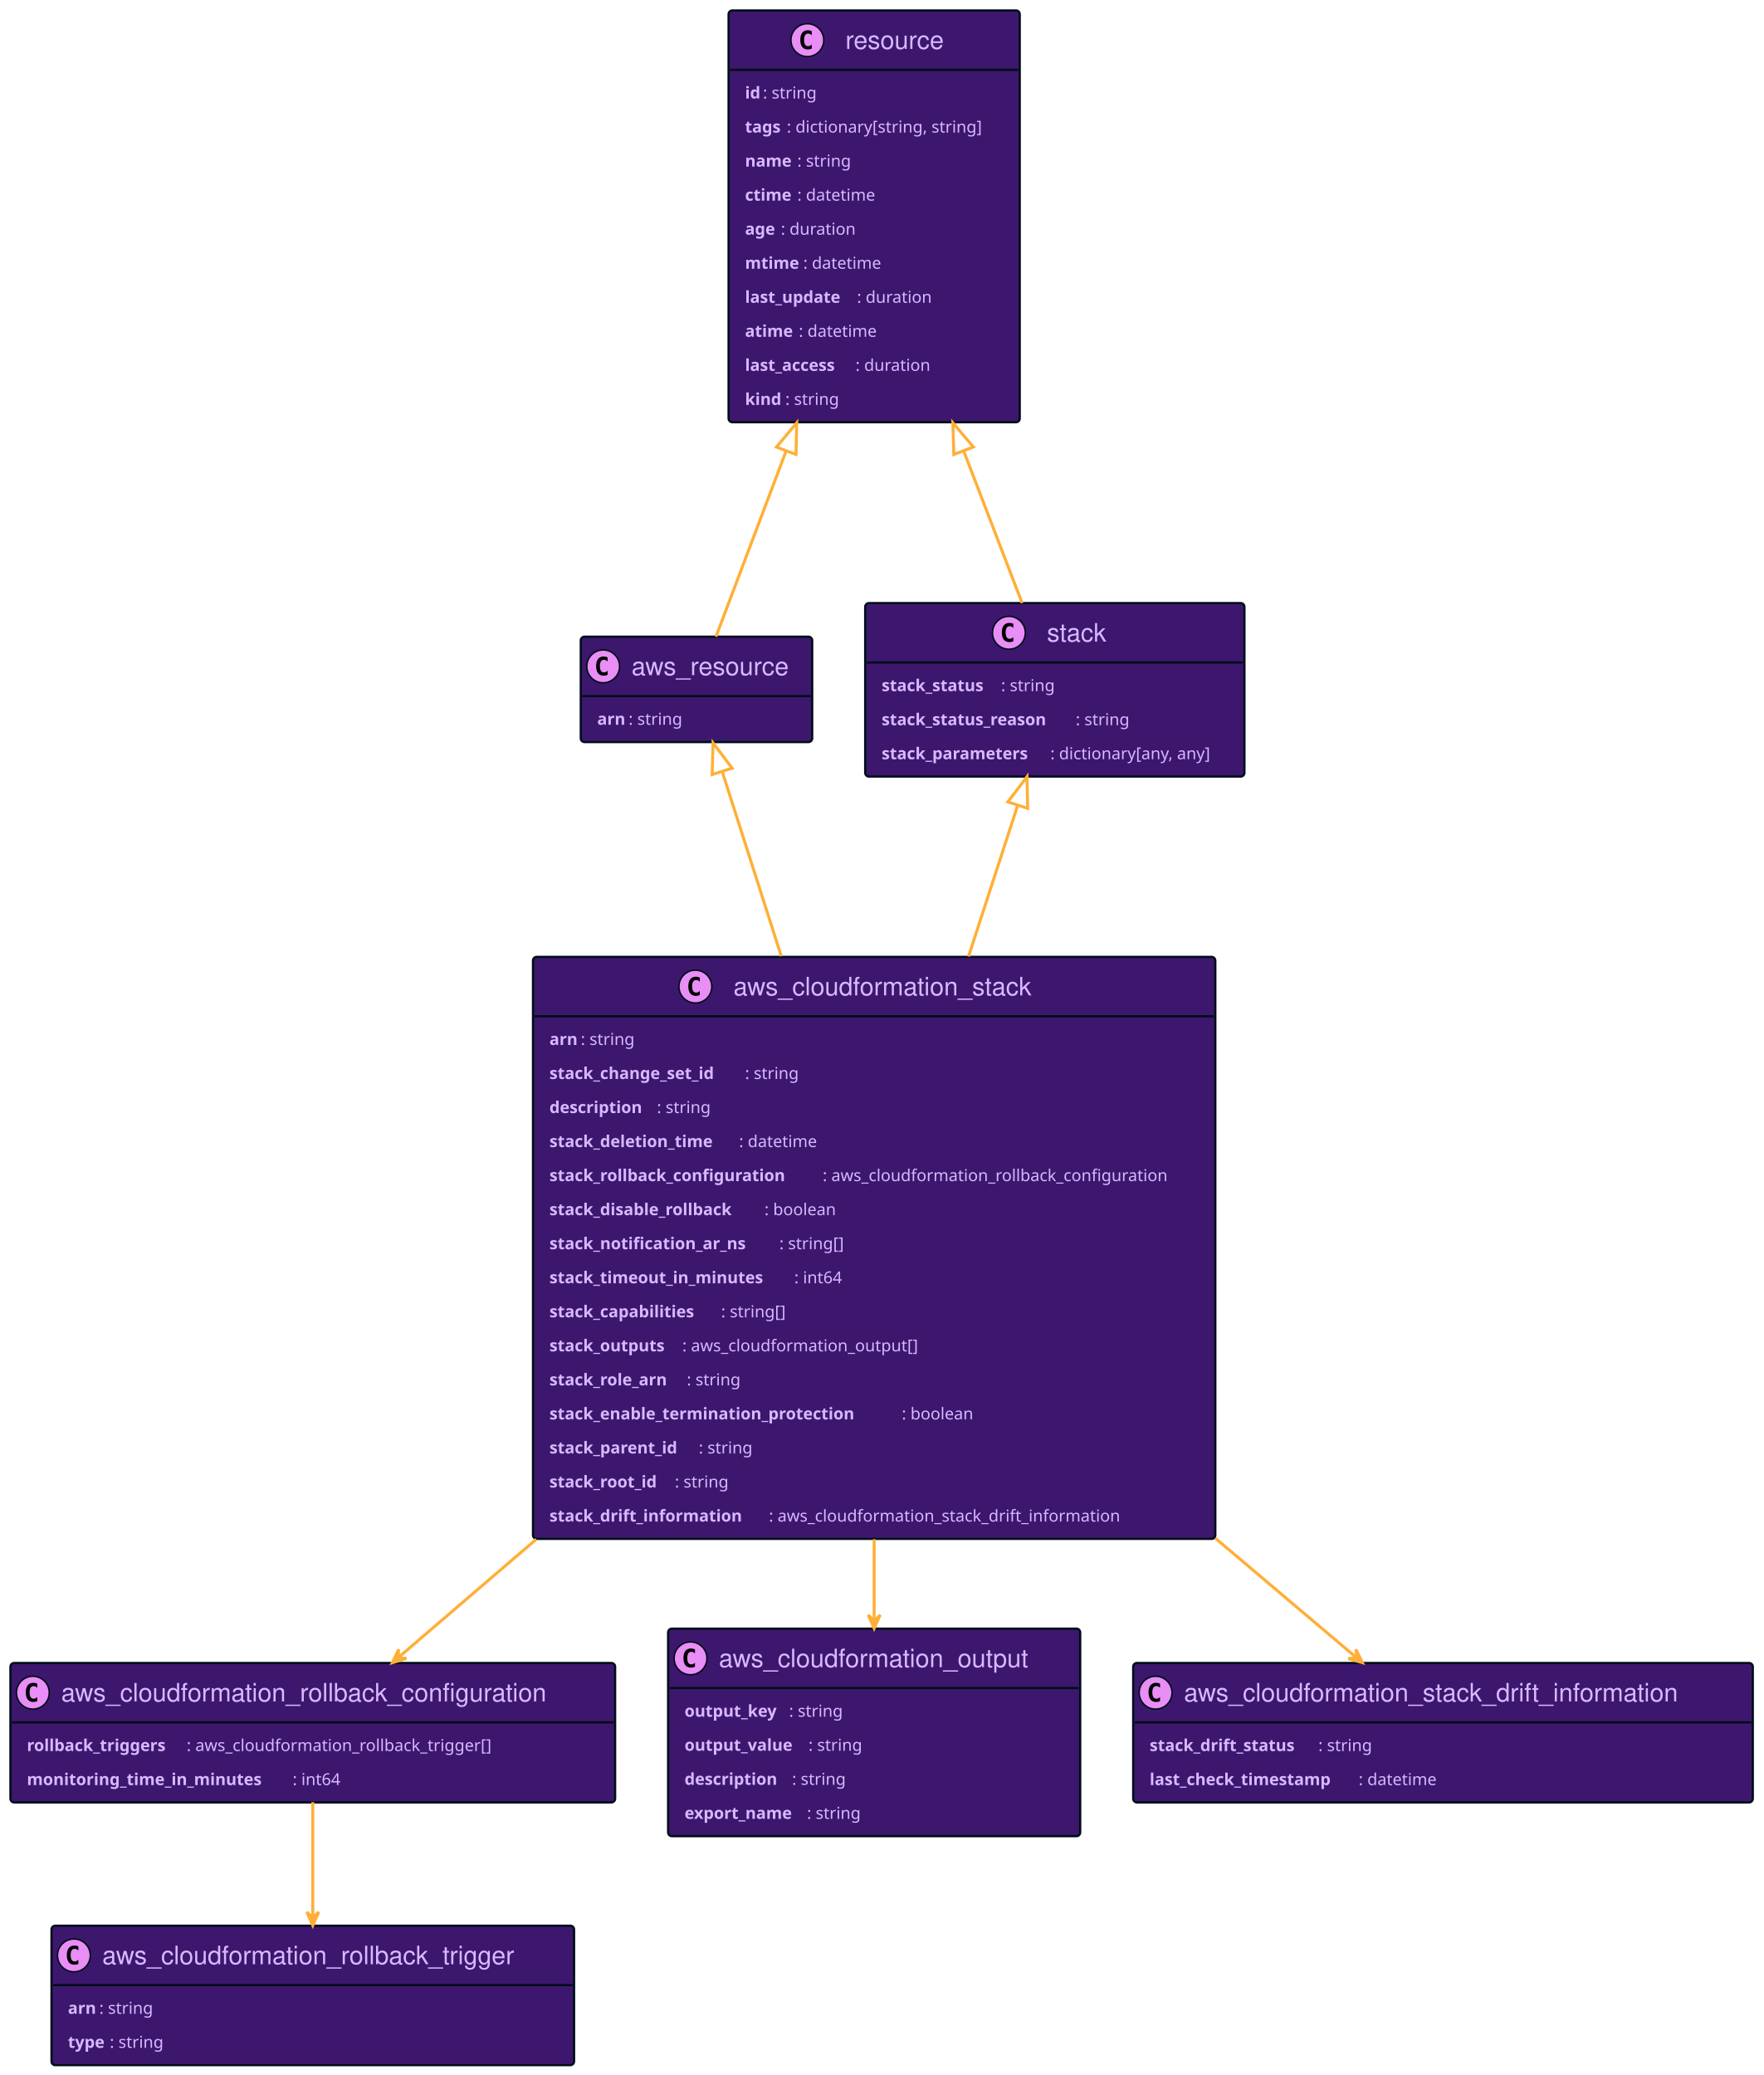
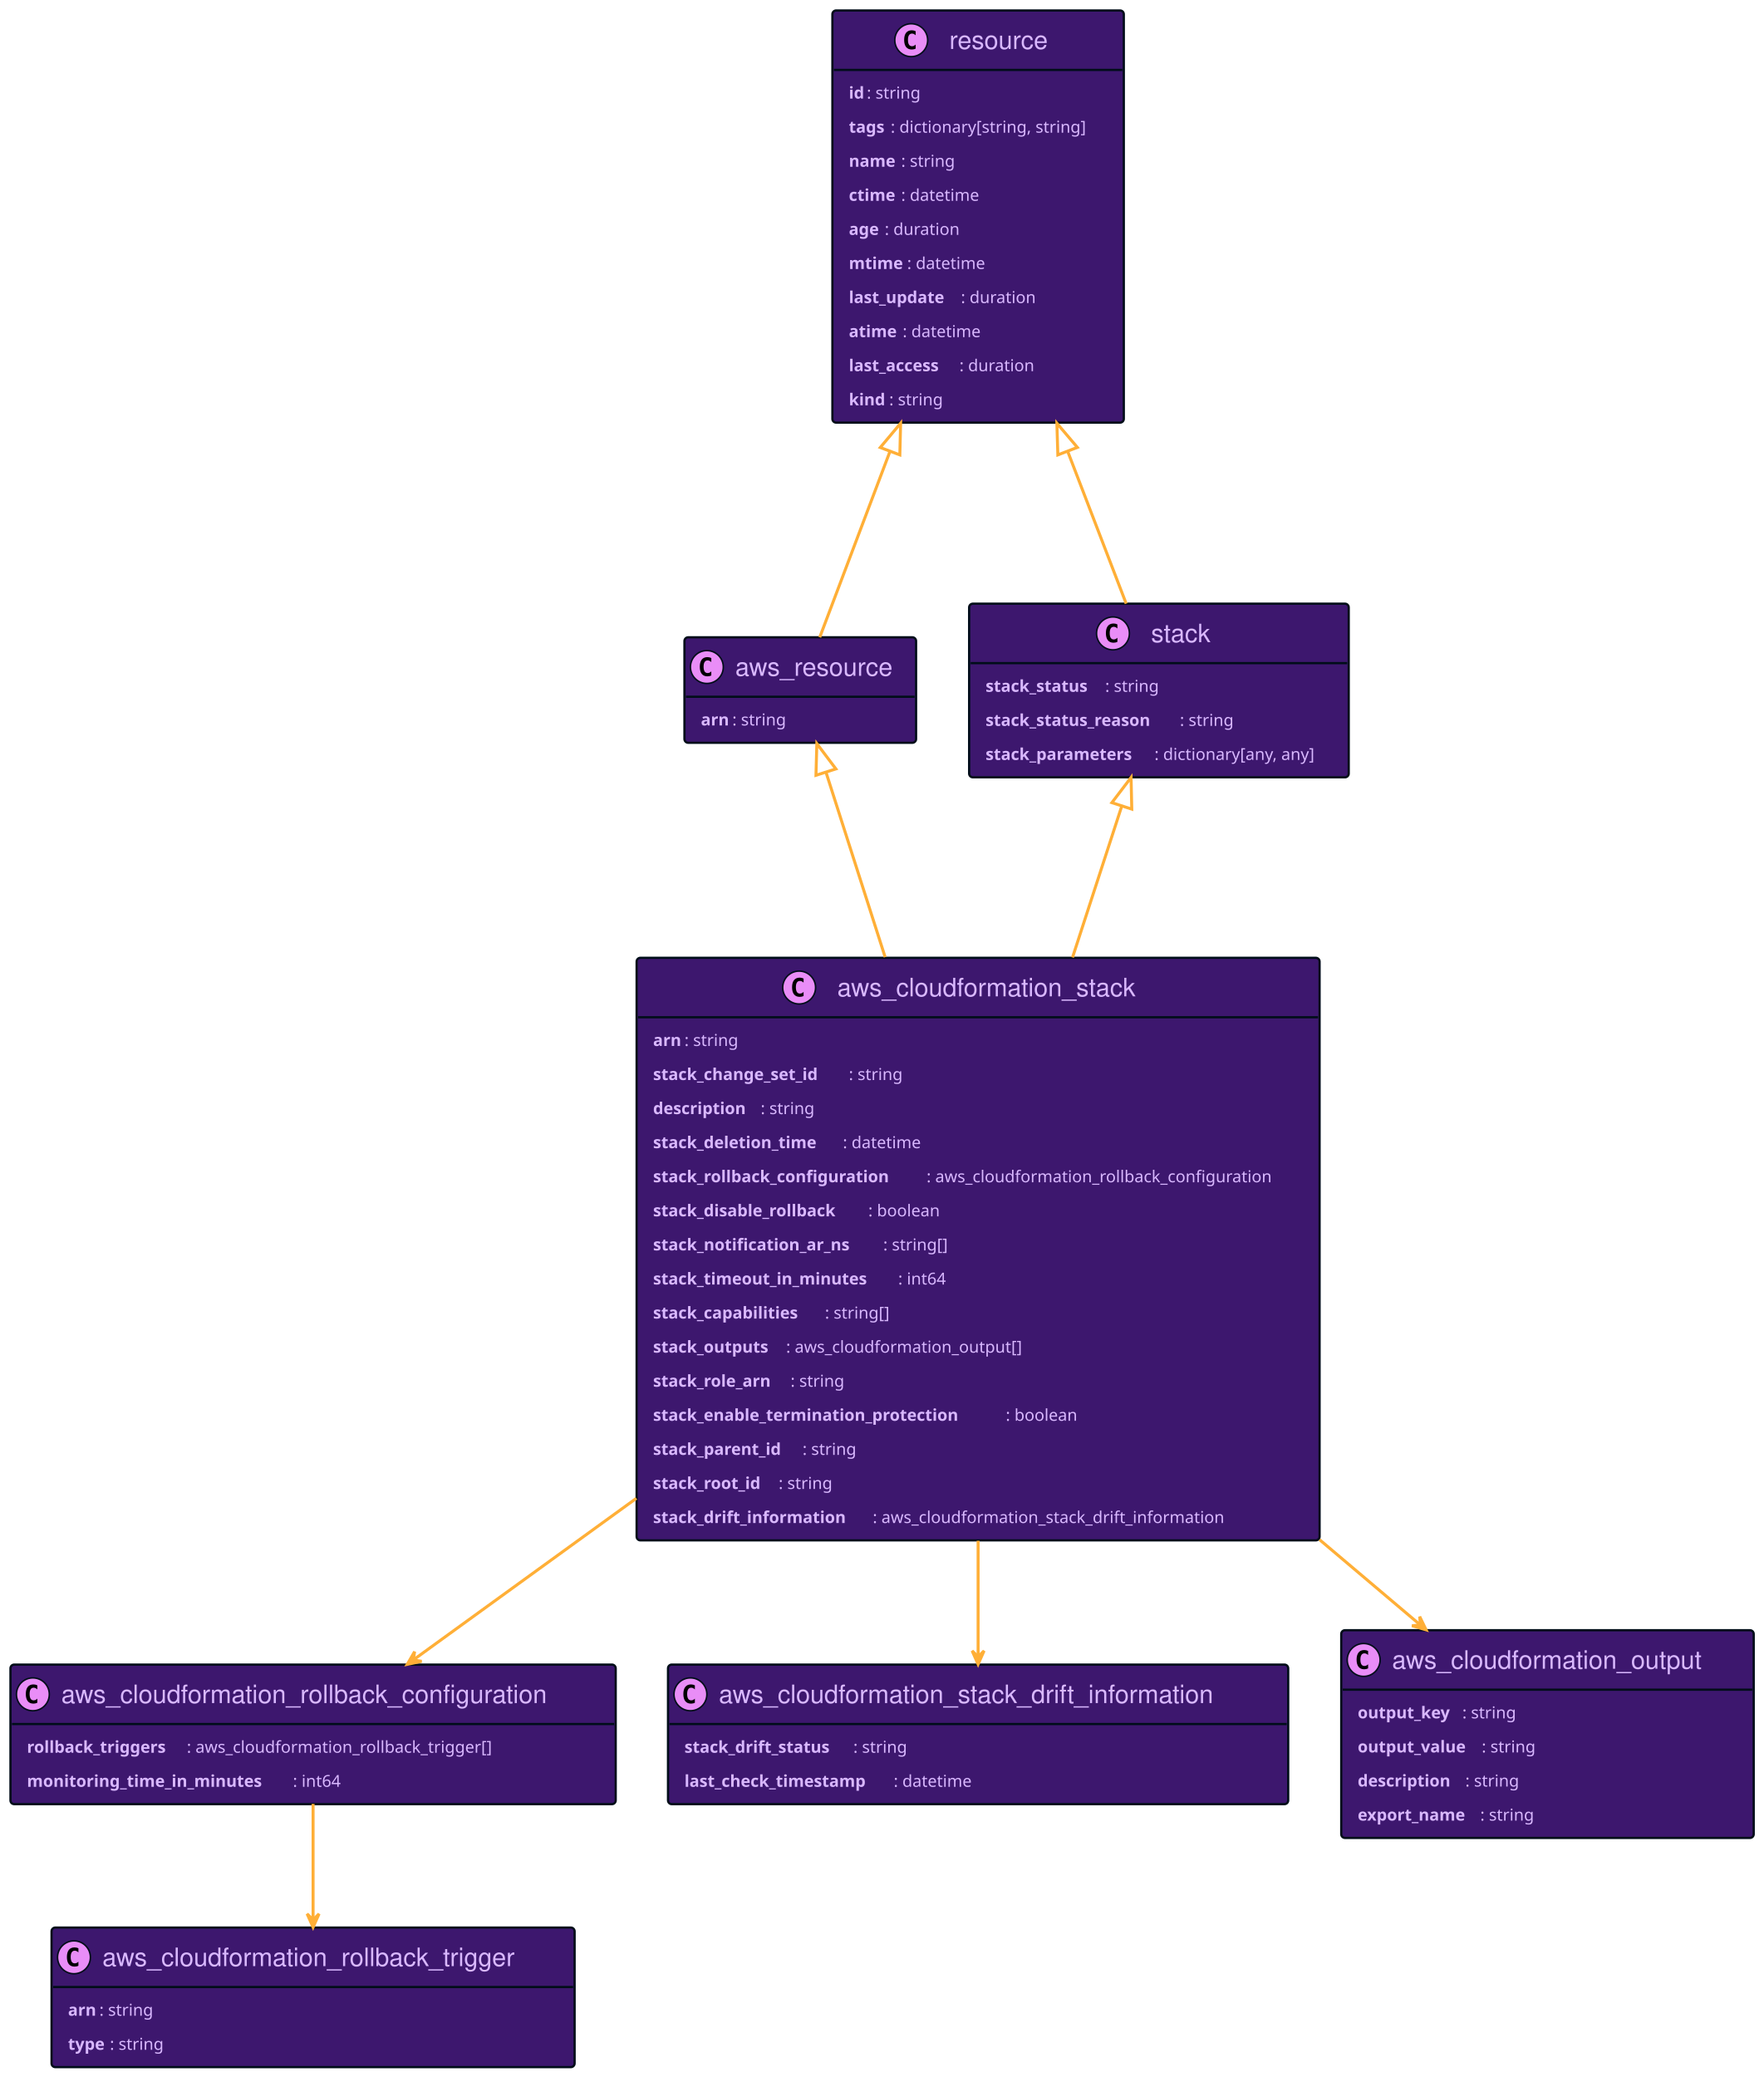
- <svg xmlns="http://www.w3.org/2000/svg" xmlns:xlink="http://www.w3.org/1999/xlink" width="1181" height="1390" preserveAspectRatio="none" style="width:1181px;height:1390px;background:#00000000">
-   <a xlink:actuate="onRequest" xlink:href="#a" xlink:show="new" xlink:title="#resource" xlink:type="simple" target="_top">
-     <rect id="a" width="195" height="275.836" x="488" y="7" fill="#3D176E" rx="2.5" ry="2.5" style="stroke:#000d19;stroke-width:1.5" />
-     <circle cx="540.75" cy="26.895" r="11" fill="#E98DF7" style="stroke:#000d19;stroke-width:1" />
-     <path d="M543.719 32.535q-.578.297-1.219.438-.64.156-1.344.156-2.5 0-3.828-1.64-1.312-1.657-1.312-4.782t1.312-4.781q1.328-1.656 3.828-1.656.703 0 1.344.156.656.156 1.219.453v2.719q-.625-.578-1.219-.844-.594-.281-1.219-.281-1.343 0-2.031 1.078-.688 1.062-.688 3.156 0 2.094.688 3.172.688 1.062 2.031 1.062.625 0 1.219-.265.594-.281 1.219-.86v2.72Z" />
-     <text x="566.25" y="32.78" fill="#D9B8FF" font-family="Helvetica" font-size="17" textLength="71">resource</text>
-     <path d="M489 46.789h193" style="stroke:#000d19;stroke-width:1.5" />
-     <text x="499" y="65.999" fill="#D9B8FF" font-family="sans-serif" font-size="11" font-weight="bold" textLength="12">id</text>
-     <text x="511" y="65.999" fill="#D9B8FF" font-family="sans-serif" font-size="11" textLength="41">: string</text>
-     <text x="499" y="88.804" fill="#D9B8FF" font-family="sans-serif" font-size="11" font-weight="bold" textLength="28">tags</text>
-     <text x="527" y="88.804" fill="#D9B8FF" font-family="sans-serif" font-size="11" textLength="145">: dictionary[string, string]</text>
-     <text x="499" y="111.609" fill="#D9B8FF" font-family="sans-serif" font-size="11" font-weight="bold" textLength="35">name</text>
-     <text x="534" y="111.609" fill="#D9B8FF" font-family="sans-serif" font-size="11" textLength="41">: string</text>
-     <text x="499" y="134.414" fill="#D9B8FF" font-family="sans-serif" font-size="11" font-weight="bold" textLength="35">ctime</text>
-     <text x="534" y="134.414" fill="#D9B8FF" font-family="sans-serif" font-size="11" textLength="58">: datetime</text>
-     <text x="499" y="157.218" fill="#D9B8FF" font-family="sans-serif" font-size="11" font-weight="bold" textLength="24">age</text>
-     <text x="523" y="157.218" fill="#D9B8FF" font-family="sans-serif" font-size="11" textLength="55">: duration</text>
-     <text x="499" y="180.023" fill="#D9B8FF" font-family="sans-serif" font-size="11" font-weight="bold" textLength="39">mtime</text>
-     <text x="538" y="180.023" fill="#D9B8FF" font-family="sans-serif" font-size="11" textLength="58">: datetime</text>
-     <text x="499" y="202.828" fill="#D9B8FF" font-family="sans-serif" font-size="11" font-weight="bold" textLength="75">last_update</text>
-     <text x="574" y="202.828" fill="#D9B8FF" font-family="sans-serif" font-size="11" textLength="55">: duration</text>
-     <text x="499" y="225.632" fill="#D9B8FF" font-family="sans-serif" font-size="11" font-weight="bold" textLength="36">atime</text>
-     <text x="535" y="225.632" fill="#D9B8FF" font-family="sans-serif" font-size="11" textLength="58">: datetime</text>
-     <text x="499" y="248.437" fill="#D9B8FF" font-family="sans-serif" font-size="11" font-weight="bold" textLength="74">last_access</text>
-     <text x="573" y="248.437" fill="#D9B8FF" font-family="sans-serif" font-size="11" textLength="55">: duration</text>
-     <text x="499" y="271.242" fill="#D9B8FF" font-family="sans-serif" font-size="11" font-weight="bold" textLength="27">kind</text>
-     <text x="526" y="271.242" fill="#D9B8FF" font-family="sans-serif" font-size="11" textLength="41">: string</text>
+ <svg xmlns="http://www.w3.org/2000/svg" xmlns:xlink="http://www.w3.org/1999/xlink" width="1180" height="1390" preserveAspectRatio="none" style="width:1180px;height:1390px;background:#00000000">
+   <a xlink:actuate="onRequest" xlink:href="#a" xlink:show="new" xlink:title="#aws_resource" xlink:type="simple" target="_top">
+     <rect id="a" width="155" height="70.594" x="458" y="426.5" fill="#3D176E" rx="2.5" ry="2.5" style="stroke:#000d19;stroke-width:1.5" />
+     <circle cx="473" cy="446.394" r="11" fill="#E98DF7" style="stroke:#000d19;stroke-width:1" />
+     <path d="M475.969 452.035q-.578.297-1.219.438-.64.156-1.344.156-2.5 0-3.828-1.64-1.312-1.657-1.312-4.782t1.312-4.781q1.328-1.656 3.828-1.656.703 0 1.344.156.656.156 1.219.453v2.719q-.625-.579-1.219-.844-.594-.281-1.219-.281-1.344 0-2.031 1.078-.688 1.062-.688 3.156 0 2.094.688 3.172.688 1.062 2.031 1.062.625 0 1.219-.265.594-.281 1.219-.86v2.72Z" />
+     <text x="492" y="452.28" fill="#D9B8FF" font-family="Helvetica" font-size="17" textLength="113">aws_resource</text>
+     <path d="M459 466.289h153" style="stroke:#000d19;stroke-width:1.5" />
+     <text x="469" y="485.5" fill="#D9B8FF" font-family="sans-serif" font-size="11" font-weight="bold" textLength="21">arn</text>
+     <text x="490" y="485.5" fill="#D9B8FF" font-family="sans-serif" font-size="11" textLength="41">: string</text>
  </a>
-   <a xlink:actuate="onRequest" xlink:href="#b" xlink:show="new" xlink:title="#aws_resource" xlink:type="simple" target="_top">
-     <rect id="b" width="155" height="70.594" x="389" y="426.5" fill="#3D176E" rx="2.5" ry="2.5" style="stroke:#000d19;stroke-width:1.5" />
-     <circle cx="404" cy="446.394" r="11" fill="#E98DF7" style="stroke:#000d19;stroke-width:1" />
-     <path d="M406.969 452.035q-.578.297-1.219.438-.64.156-1.344.156-2.5 0-3.828-1.64-1.312-1.657-1.312-4.782t1.312-4.781q1.328-1.656 3.828-1.656.703 0 1.344.156.656.156 1.219.453v2.719q-.625-.579-1.219-.844-.594-.281-1.219-.281-1.344 0-2.031 1.078-.688 1.062-.688 3.156 0 2.094.688 3.172.688 1.062 2.031 1.062.625 0 1.219-.265.594-.281 1.219-.86v2.72Z" />
-     <text x="423" y="452.28" fill="#D9B8FF" font-family="Helvetica" font-size="17" textLength="113">aws_resource</text>
-     <path d="M390 466.289h153" style="stroke:#000d19;stroke-width:1.5" />
-     <text x="400" y="485.5" fill="#D9B8FF" font-family="sans-serif" font-size="11" font-weight="bold" textLength="21">arn</text>
-     <text x="421" y="485.5" fill="#D9B8FF" font-family="sans-serif" font-size="11" textLength="41">: string</text>
+   <a xlink:actuate="onRequest" xlink:href="#b" xlink:show="new" xlink:title="#resource" xlink:type="simple" target="_top">
+     <rect id="b" width="195" height="275.836" x="557" y="7" fill="#3D176E" rx="2.5" ry="2.5" style="stroke:#000d19;stroke-width:1.5" />
+     <circle cx="609.75" cy="26.895" r="11" fill="#E98DF7" style="stroke:#000d19;stroke-width:1" />
+     <path d="M612.719 32.535q-.578.297-1.219.438-.64.156-1.344.156-2.5 0-3.828-1.64-1.312-1.657-1.312-4.782t1.312-4.781q1.328-1.656 3.828-1.656.703 0 1.344.156.656.156 1.219.453v2.719q-.625-.578-1.219-.844-.594-.281-1.219-.281-1.343 0-2.031 1.078-.688 1.062-.688 3.156 0 2.094.688 3.172.688 1.062 2.031 1.062.625 0 1.219-.265.594-.281 1.219-.86v2.72Z" />
+     <text x="635.25" y="32.78" fill="#D9B8FF" font-family="Helvetica" font-size="17" textLength="71">resource</text>
+     <path d="M558 46.789h193" style="stroke:#000d19;stroke-width:1.5" />
+     <text x="568" y="65.999" fill="#D9B8FF" font-family="sans-serif" font-size="11" font-weight="bold" textLength="12">id</text>
+     <text x="580" y="65.999" fill="#D9B8FF" font-family="sans-serif" font-size="11" textLength="41">: string</text>
+     <text x="568" y="88.804" fill="#D9B8FF" font-family="sans-serif" font-size="11" font-weight="bold" textLength="28">tags</text>
+     <text x="596" y="88.804" fill="#D9B8FF" font-family="sans-serif" font-size="11" textLength="145">: dictionary[string, string]</text>
+     <text x="568" y="111.609" fill="#D9B8FF" font-family="sans-serif" font-size="11" font-weight="bold" textLength="35">name</text>
+     <text x="603" y="111.609" fill="#D9B8FF" font-family="sans-serif" font-size="11" textLength="41">: string</text>
+     <text x="568" y="134.414" fill="#D9B8FF" font-family="sans-serif" font-size="11" font-weight="bold" textLength="35">ctime</text>
+     <text x="603" y="134.414" fill="#D9B8FF" font-family="sans-serif" font-size="11" textLength="58">: datetime</text>
+     <text x="568" y="157.218" fill="#D9B8FF" font-family="sans-serif" font-size="11" font-weight="bold" textLength="24">age</text>
+     <text x="592" y="157.218" fill="#D9B8FF" font-family="sans-serif" font-size="11" textLength="55">: duration</text>
+     <text x="568" y="180.023" fill="#D9B8FF" font-family="sans-serif" font-size="11" font-weight="bold" textLength="39">mtime</text>
+     <text x="607" y="180.023" fill="#D9B8FF" font-family="sans-serif" font-size="11" textLength="58">: datetime</text>
+     <text x="568" y="202.828" fill="#D9B8FF" font-family="sans-serif" font-size="11" font-weight="bold" textLength="75">last_update</text>
+     <text x="643" y="202.828" fill="#D9B8FF" font-family="sans-serif" font-size="11" textLength="55">: duration</text>
+     <text x="568" y="225.632" fill="#D9B8FF" font-family="sans-serif" font-size="11" font-weight="bold" textLength="36">atime</text>
+     <text x="604" y="225.632" fill="#D9B8FF" font-family="sans-serif" font-size="11" textLength="58">: datetime</text>
+     <text x="568" y="248.437" fill="#D9B8FF" font-family="sans-serif" font-size="11" font-weight="bold" textLength="74">last_access</text>
+     <text x="642" y="248.437" fill="#D9B8FF" font-family="sans-serif" font-size="11" textLength="55">: duration</text>
+     <text x="568" y="271.242" fill="#D9B8FF" font-family="sans-serif" font-size="11" font-weight="bold" textLength="27">kind</text>
+     <text x="595" y="271.242" fill="#D9B8FF" font-family="sans-serif" font-size="11" textLength="41">: string</text>
  </a>
-   <a xlink:actuate="onRequest" xlink:href="#c" xlink:show="new" xlink:title="#aws_cloudformation_rollback_configuration" xlink:type="simple" target="_top">
-     <rect id="c" width="405" height="93.398" x="7" y="1114" fill="#3D176E" rx="2.5" ry="2.5" style="stroke:#000d19;stroke-width:1.5" />
+   <a xlink:actuate="onRequest" xlink:href="#c" xlink:show="new" xlink:title="#aws_cloudformation_rollback_trigger" xlink:type="simple" target="_top">
+     <rect id="c" width="350" height="93.398" x="34.5" y="1290" fill="#3D176E" rx="2.5" ry="2.5" style="stroke:#000d19;stroke-width:1.5" />
+     <circle cx="49.5" cy="1309.895" r="11" fill="#E98DF7" style="stroke:#000d19;stroke-width:1" />
+     <path d="M52.469 1315.535q-.578.297-1.219.438-.64.156-1.344.156-2.5 0-3.828-1.64-1.312-1.657-1.312-4.782t1.312-4.781q1.328-1.656 3.828-1.656.703 0 1.344.156.656.156 1.219.453v2.719q-.625-.578-1.219-.844-.594-.281-1.219-.281-1.343 0-2.031 1.078-.688 1.062-.688 3.156 0 2.094.688 3.172.688 1.062 2.031 1.062.625 0 1.219-.265.594-.281 1.219-.86v2.72Z" />
+     <text x="68.5" y="1315.78" fill="#D9B8FF" font-family="Helvetica" font-size="17" textLength="308">aws_cloudformation_rollback_trigger</text>
+     <path d="M35.5 1329.789h348" style="stroke:#000d19;stroke-width:1.5" />
+     <text x="45.5" y="1348.999" fill="#D9B8FF" font-family="sans-serif" font-size="11" font-weight="bold" textLength="21">arn</text>
+     <text x="66.5" y="1348.999" fill="#D9B8FF" font-family="sans-serif" font-size="11" textLength="41">: string</text>
+     <text x="45.5" y="1371.804" fill="#D9B8FF" font-family="sans-serif" font-size="11" font-weight="bold" textLength="28">type</text>
+     <text x="73.5" y="1371.804" fill="#D9B8FF" font-family="sans-serif" font-size="11" textLength="41">: string</text>
+   </a>
+   <a xlink:actuate="onRequest" xlink:href="#d" xlink:show="new" xlink:title="#aws_cloudformation_stack" xlink:type="simple" target="_top">
+     <rect id="d" width="457" height="389.859" x="426" y="641" fill="#3D176E" rx="2.5" ry="2.5" style="stroke:#000d19;stroke-width:1.5" />
+     <circle cx="534.75" cy="660.894" r="11" fill="#E98DF7" style="stroke:#000d19;stroke-width:1" />
+     <path d="M537.719 666.535q-.578.297-1.219.438-.64.156-1.344.156-2.5 0-3.828-1.64-1.312-1.657-1.312-4.782t1.312-4.781q1.328-1.657 3.828-1.657.703 0 1.344.157.656.156 1.219.453v2.719q-.625-.578-1.219-.844-.594-.281-1.219-.281-1.343 0-2.031 1.078-.688 1.062-.688 3.156 0 2.094.688 3.172.688 1.062 2.031 1.062.625 0 1.219-.265.594-.282 1.219-.86v2.72Z" />
+     <text x="560.25" y="666.78" fill="#D9B8FF" font-family="Helvetica" font-size="17" textLength="221">aws_cloudformation_stack</text>
+     <path d="M427 680.789h455" style="stroke:#000d19;stroke-width:1.5" />
+     <text x="437" y="700" fill="#D9B8FF" font-family="sans-serif" font-size="11" font-weight="bold" textLength="21">arn</text>
+     <text x="458" y="700" fill="#D9B8FF" font-family="sans-serif" font-size="11" textLength="41">: string</text>
+     <text x="437" y="722.804" fill="#D9B8FF" font-family="sans-serif" font-size="11" font-weight="bold" textLength="131">stack_change_set_id</text>
+     <text x="568" y="722.804" fill="#D9B8FF" font-family="sans-serif" font-size="11" textLength="41">: string</text>
+     <text x="437" y="745.609" fill="#D9B8FF" font-family="sans-serif" font-size="11" font-weight="bold" textLength="72">description</text>
+     <text x="509" y="745.609" fill="#D9B8FF" font-family="sans-serif" font-size="11" textLength="41">: string</text>
+     <text x="437" y="768.414" fill="#D9B8FF" font-family="sans-serif" font-size="11" font-weight="bold" textLength="127">stack_deletion_time</text>
+     <text x="564" y="768.414" fill="#D9B8FF" font-family="sans-serif" font-size="11" textLength="58">: datetime</text>
+     <text x="437" y="791.218" fill="#D9B8FF" font-family="sans-serif" font-size="11" font-weight="bold" textLength="183">stack_rollback_configuration</text>
+     <text x="620" y="791.218" fill="#D9B8FF" font-family="sans-serif" font-size="11" textLength="252">: aws_cloudformation_rollback_configuration</text>
+     <text x="437" y="814.023" fill="#D9B8FF" font-family="sans-serif" font-size="11" font-weight="bold" textLength="144">stack_disable_rollback</text>
+     <text x="581" y="814.023" fill="#D9B8FF" font-family="sans-serif" font-size="11" textLength="53">: boolean</text>
+     <text x="437" y="836.828" fill="#D9B8FF" font-family="sans-serif" font-size="11" font-weight="bold" textLength="154">stack_notification_ar_ns</text>
+     <text x="591" y="836.828" fill="#D9B8FF" font-family="sans-serif" font-size="11" textLength="49">: string[]</text>
+     <text x="437" y="859.632" fill="#D9B8FF" font-family="sans-serif" font-size="11" font-weight="bold" textLength="164">stack_timeout_in_minutes</text>
+     <text x="601" y="859.632" fill="#D9B8FF" font-family="sans-serif" font-size="11" textLength="36">: int64</text>
+     <text x="437" y="882.437" fill="#D9B8FF" font-family="sans-serif" font-size="11" font-weight="bold" textLength="115">stack_capabilities</text>
+     <text x="552" y="882.437" fill="#D9B8FF" font-family="sans-serif" font-size="11" textLength="49">: string[]</text>
+     <text x="437" y="905.242" fill="#D9B8FF" font-family="sans-serif" font-size="11" font-weight="bold" textLength="89">stack_outputs</text>
+     <text x="526" y="905.242" fill="#D9B8FF" font-family="sans-serif" font-size="11" textLength="172">: aws_cloudformation_output[]</text>
+     <text x="437" y="928.046" fill="#D9B8FF" font-family="sans-serif" font-size="11" font-weight="bold" textLength="92">stack_role_arn</text>
+     <text x="529" y="928.046" fill="#D9B8FF" font-family="sans-serif" font-size="11" textLength="41">: string</text>
+     <text x="437" y="950.851" fill="#D9B8FF" font-family="sans-serif" font-size="11" font-weight="bold" textLength="236">stack_enable_termination_protection</text>
+     <text x="673" y="950.851" fill="#D9B8FF" font-family="sans-serif" font-size="11" textLength="53">: boolean</text>
+     <text x="437" y="973.656" fill="#D9B8FF" font-family="sans-serif" font-size="11" font-weight="bold" textLength="100">stack_parent_id</text>
+     <text x="537" y="973.656" fill="#D9B8FF" font-family="sans-serif" font-size="11" textLength="41">: string</text>
+     <text x="437" y="996.46" fill="#D9B8FF" font-family="sans-serif" font-size="11" font-weight="bold" textLength="84">stack_root_id</text>
+     <text x="521" y="996.46" fill="#D9B8FF" font-family="sans-serif" font-size="11" textLength="41">: string</text>
+     <text x="437" y="1019.265" fill="#D9B8FF" font-family="sans-serif" font-size="11" font-weight="bold" textLength="147">stack_drift_information</text>
+     <text x="584" y="1019.265" fill="#D9B8FF" font-family="sans-serif" font-size="11" textLength="258">: aws_cloudformation_stack_drift_information</text>
+   </a>
+   <a xlink:actuate="onRequest" xlink:href="#e" xlink:show="new" xlink:title="#stack" xlink:type="simple" target="_top">
+     <rect id="e" width="254" height="116.203" x="648.5" y="404" fill="#3D176E" rx="2.5" ry="2.5" style="stroke:#000d19;stroke-width:1.5" />
+     <circle cx="744.75" cy="423.894" r="11" fill="#E98DF7" style="stroke:#000d19;stroke-width:1" />
+     <path d="M747.719 429.535q-.578.297-1.219.438-.64.156-1.344.156-2.5 0-3.828-1.64-1.312-1.657-1.312-4.782t1.312-4.781q1.328-1.656 3.828-1.656.703 0 1.344.156.656.156 1.219.453v2.719q-.625-.579-1.219-.844-.594-.281-1.219-.281-1.343 0-2.031 1.078-.688 1.062-.688 3.156 0 2.094.688 3.172.688 1.062 2.031 1.062.625 0 1.219-.265.594-.281 1.219-.86v2.72Z" />
+     <text x="770.25" y="429.78" fill="#D9B8FF" font-family="Helvetica" font-size="17" textLength="43">stack</text>
+     <path d="M649.5 443.789h252" style="stroke:#000d19;stroke-width:1.5" />
+     <text x="659.5" y="463" fill="#D9B8FF" font-family="sans-serif" font-size="11" font-weight="bold" textLength="80">stack_status</text>
+     <text x="739.5" y="463" fill="#D9B8FF" font-family="sans-serif" font-size="11" textLength="41">: string</text>
+     <text x="659.5" y="485.804" fill="#D9B8FF" font-family="sans-serif" font-size="11" font-weight="bold" textLength="130">stack_status_reason</text>
+     <text x="789.5" y="485.804" fill="#D9B8FF" font-family="sans-serif" font-size="11" textLength="41">: string</text>
+     <text x="659.5" y="508.609" fill="#D9B8FF" font-family="sans-serif" font-size="11" font-weight="bold" textLength="113">stack_parameters</text>
+     <text x="772.5" y="508.609" fill="#D9B8FF" font-family="sans-serif" font-size="11" textLength="119">: dictionary[any, any]</text>
+   </a>
+   <a xlink:actuate="onRequest" xlink:href="#f" xlink:show="new" xlink:title="#aws_cloudformation_rollback_configuration" xlink:type="simple" target="_top">
+     <rect id="f" width="405" height="93.398" x="7" y="1114" fill="#3D176E" rx="2.5" ry="2.5" style="stroke:#000d19;stroke-width:1.5" />
    <circle cx="22" cy="1133.895" r="11" fill="#E98DF7" style="stroke:#000d19;stroke-width:1" />
    <path d="M24.969 1139.535q-.578.297-1.219.438-.64.156-1.344.156-2.5 0-3.828-1.64-1.312-1.657-1.312-4.782t1.312-4.781q1.328-1.656 3.828-1.656.703 0 1.344.156.656.156 1.219.453v2.719q-.625-.578-1.219-.844-.594-.281-1.219-.281-1.343 0-2.031 1.078-.688 1.062-.688 3.156 0 2.094.688 3.172.688 1.062 2.031 1.062.625 0 1.219-.265.594-.281 1.219-.86v2.72Z" />
    <text x="41" y="1139.78" fill="#D9B8FF" font-family="Helvetica" font-size="17" textLength="363">aws_cloudformation_rollback_configuration</text>
    <path d="M8 1153.789h403" style="stroke:#000d19;stroke-width:1.5" />
    <text x="18" y="1172.999" fill="#D9B8FF" font-family="sans-serif" font-size="11" font-weight="bold" textLength="107">rollback_triggers</text>
    <text x="125" y="1172.999" fill="#D9B8FF" font-family="sans-serif" font-size="11" textLength="224">: aws_cloudformation_rollback_trigger[]</text>
    <text x="18" y="1195.804" fill="#D9B8FF" font-family="sans-serif" font-size="11" font-weight="bold" textLength="178">monitoring_time_in_minutes</text>
    <text x="196" y="1195.804" fill="#D9B8FF" font-family="sans-serif" font-size="11" textLength="36">: int64</text>
  </a>
-   <a xlink:actuate="onRequest" xlink:href="#d" xlink:show="new" xlink:title="#aws_cloudformation_rollback_trigger" xlink:type="simple" target="_top">
-     <rect id="d" width="350" height="93.398" x="34.5" y="1290" fill="#3D176E" rx="2.5" ry="2.5" style="stroke:#000d19;stroke-width:1.5" />
-     <circle cx="49.5" cy="1309.895" r="11" fill="#E98DF7" style="stroke:#000d19;stroke-width:1" />
-     <path d="M52.469 1315.535q-.578.297-1.219.438-.64.156-1.344.156-2.5 0-3.828-1.64-1.312-1.657-1.312-4.782t1.312-4.781q1.328-1.656 3.828-1.656.703 0 1.344.156.656.156 1.219.453v2.719q-.625-.578-1.219-.844-.594-.281-1.219-.281-1.343 0-2.031 1.078-.688 1.062-.688 3.156 0 2.094.688 3.172.688 1.062 2.031 1.062.625 0 1.219-.265.594-.281 1.219-.86v2.72Z" />
-     <text x="68.5" y="1315.78" fill="#D9B8FF" font-family="Helvetica" font-size="17" textLength="308">aws_cloudformation_rollback_trigger</text>
-     <path d="M35.5 1329.789h348" style="stroke:#000d19;stroke-width:1.5" />
-     <text x="45.5" y="1348.999" fill="#D9B8FF" font-family="sans-serif" font-size="11" font-weight="bold" textLength="21">arn</text>
-     <text x="66.5" y="1348.999" fill="#D9B8FF" font-family="sans-serif" font-size="11" textLength="41">: string</text>
-     <text x="45.5" y="1371.804" fill="#D9B8FF" font-family="sans-serif" font-size="11" font-weight="bold" textLength="28">type</text>
-     <text x="73.5" y="1371.804" fill="#D9B8FF" font-family="sans-serif" font-size="11" textLength="41">: string</text>
+   <a xlink:actuate="onRequest" xlink:href="#g" xlink:show="new" xlink:title="#aws_cloudformation_stack_drift_information" xlink:type="simple" target="_top">
+     <rect id="g" width="415" height="93.398" x="447" y="1114" fill="#3D176E" rx="2.5" ry="2.5" style="stroke:#000d19;stroke-width:1.5" />
+     <circle cx="462" cy="1133.895" r="11" fill="#E98DF7" style="stroke:#000d19;stroke-width:1" />
+     <path d="M464.969 1139.535q-.578.297-1.219.438-.64.156-1.344.156-2.5 0-3.828-1.64-1.312-1.657-1.312-4.782t1.312-4.781q1.328-1.656 3.828-1.656.703 0 1.344.156.656.156 1.219.453v2.719q-.625-.578-1.219-.844-.594-.281-1.219-.281-1.344 0-2.031 1.078-.688 1.062-.688 3.156 0 2.094.688 3.172.688 1.062 2.031 1.062.625 0 1.219-.265.594-.281 1.219-.86v2.72Z" />
+     <text x="481" y="1139.78" fill="#D9B8FF" font-family="Helvetica" font-size="17" textLength="373">aws_cloudformation_stack_drift_information</text>
+     <path d="M448 1153.789h413" style="stroke:#000d19;stroke-width:1.5" />
+     <text x="458" y="1172.999" fill="#D9B8FF" font-family="sans-serif" font-size="11" font-weight="bold" textLength="113">stack_drift_status</text>
+     <text x="571" y="1172.999" fill="#D9B8FF" font-family="sans-serif" font-size="11" textLength="41">: string</text>
+     <text x="458" y="1195.804" fill="#D9B8FF" font-family="sans-serif" font-size="11" font-weight="bold" textLength="140">last_check_timestamp</text>
+     <text x="598" y="1195.804" fill="#D9B8FF" font-family="sans-serif" font-size="11" textLength="58">: datetime</text>
  </a>
-   <a xlink:actuate="onRequest" xlink:href="#e" xlink:show="new" xlink:title="#aws_cloudformation_stack" xlink:type="simple" target="_top">
-     <rect id="e" width="457" height="389.859" x="357" y="641" fill="#3D176E" rx="2.5" ry="2.5" style="stroke:#000d19;stroke-width:1.5" />
-     <circle cx="465.75" cy="660.894" r="11" fill="#E98DF7" style="stroke:#000d19;stroke-width:1" />
-     <path d="M468.719 666.535q-.578.297-1.219.438-.64.156-1.344.156-2.5 0-3.828-1.64-1.312-1.657-1.312-4.782t1.312-4.781q1.328-1.657 3.828-1.657.703 0 1.344.157.656.156 1.219.453v2.719q-.625-.578-1.219-.844-.594-.281-1.219-.281-1.344 0-2.031 1.078-.688 1.062-.688 3.156 0 2.094.688 3.172.688 1.062 2.031 1.062.625 0 1.219-.265.594-.282 1.219-.86v2.72Z" />
-     <text x="491.25" y="666.78" fill="#D9B8FF" font-family="Helvetica" font-size="17" textLength="221">aws_cloudformation_stack</text>
-     <path d="M358 680.789h455" style="stroke:#000d19;stroke-width:1.5" />
-     <text x="368" y="700" fill="#D9B8FF" font-family="sans-serif" font-size="11" font-weight="bold" textLength="21">arn</text>
-     <text x="389" y="700" fill="#D9B8FF" font-family="sans-serif" font-size="11" textLength="41">: string</text>
-     <text x="368" y="722.804" fill="#D9B8FF" font-family="sans-serif" font-size="11" font-weight="bold" textLength="131">stack_change_set_id</text>
-     <text x="499" y="722.804" fill="#D9B8FF" font-family="sans-serif" font-size="11" textLength="41">: string</text>
-     <text x="368" y="745.609" fill="#D9B8FF" font-family="sans-serif" font-size="11" font-weight="bold" textLength="72">description</text>
-     <text x="440" y="745.609" fill="#D9B8FF" font-family="sans-serif" font-size="11" textLength="41">: string</text>
-     <text x="368" y="768.414" fill="#D9B8FF" font-family="sans-serif" font-size="11" font-weight="bold" textLength="127">stack_deletion_time</text>
-     <text x="495" y="768.414" fill="#D9B8FF" font-family="sans-serif" font-size="11" textLength="58">: datetime</text>
-     <text x="368" y="791.218" fill="#D9B8FF" font-family="sans-serif" font-size="11" font-weight="bold" textLength="183">stack_rollback_configuration</text>
-     <text x="551" y="791.218" fill="#D9B8FF" font-family="sans-serif" font-size="11" textLength="252">: aws_cloudformation_rollback_configuration</text>
-     <text x="368" y="814.023" fill="#D9B8FF" font-family="sans-serif" font-size="11" font-weight="bold" textLength="144">stack_disable_rollback</text>
-     <text x="512" y="814.023" fill="#D9B8FF" font-family="sans-serif" font-size="11" textLength="53">: boolean</text>
-     <text x="368" y="836.828" fill="#D9B8FF" font-family="sans-serif" font-size="11" font-weight="bold" textLength="154">stack_notification_ar_ns</text>
-     <text x="522" y="836.828" fill="#D9B8FF" font-family="sans-serif" font-size="11" textLength="49">: string[]</text>
-     <text x="368" y="859.632" fill="#D9B8FF" font-family="sans-serif" font-size="11" font-weight="bold" textLength="164">stack_timeout_in_minutes</text>
-     <text x="532" y="859.632" fill="#D9B8FF" font-family="sans-serif" font-size="11" textLength="36">: int64</text>
-     <text x="368" y="882.437" fill="#D9B8FF" font-family="sans-serif" font-size="11" font-weight="bold" textLength="115">stack_capabilities</text>
-     <text x="483" y="882.437" fill="#D9B8FF" font-family="sans-serif" font-size="11" textLength="49">: string[]</text>
-     <text x="368" y="905.242" fill="#D9B8FF" font-family="sans-serif" font-size="11" font-weight="bold" textLength="89">stack_outputs</text>
-     <text x="457" y="905.242" fill="#D9B8FF" font-family="sans-serif" font-size="11" textLength="172">: aws_cloudformation_output[]</text>
-     <text x="368" y="928.046" fill="#D9B8FF" font-family="sans-serif" font-size="11" font-weight="bold" textLength="92">stack_role_arn</text>
-     <text x="460" y="928.046" fill="#D9B8FF" font-family="sans-serif" font-size="11" textLength="41">: string</text>
-     <text x="368" y="950.851" fill="#D9B8FF" font-family="sans-serif" font-size="11" font-weight="bold" textLength="236">stack_enable_termination_protection</text>
-     <text x="604" y="950.851" fill="#D9B8FF" font-family="sans-serif" font-size="11" textLength="53">: boolean</text>
-     <text x="368" y="973.656" fill="#D9B8FF" font-family="sans-serif" font-size="11" font-weight="bold" textLength="100">stack_parent_id</text>
-     <text x="468" y="973.656" fill="#D9B8FF" font-family="sans-serif" font-size="11" textLength="41">: string</text>
-     <text x="368" y="996.46" fill="#D9B8FF" font-family="sans-serif" font-size="11" font-weight="bold" textLength="84">stack_root_id</text>
-     <text x="452" y="996.46" fill="#D9B8FF" font-family="sans-serif" font-size="11" textLength="41">: string</text>
-     <text x="368" y="1019.265" fill="#D9B8FF" font-family="sans-serif" font-size="11" font-weight="bold" textLength="147">stack_drift_information</text>
-     <text x="515" y="1019.265" fill="#D9B8FF" font-family="sans-serif" font-size="11" textLength="258">: aws_cloudformation_stack_drift_information</text>
+   <a xlink:actuate="onRequest" xlink:href="#h" xlink:show="new" xlink:title="#aws_cloudformation_output" xlink:type="simple" target="_top">
+     <rect id="h" width="276" height="139.008" x="897.5" y="1091" fill="#3D176E" rx="2.5" ry="2.5" style="stroke:#000d19;stroke-width:1.5" />
+     <circle cx="912.5" cy="1110.895" r="11" fill="#E98DF7" style="stroke:#000d19;stroke-width:1" />
+     <path d="M915.469 1116.535q-.578.297-1.219.438-.64.156-1.344.156-2.5 0-3.828-1.64-1.312-1.657-1.312-4.782t1.312-4.781q1.328-1.656 3.828-1.656.703 0 1.344.156.656.156 1.219.453v2.719q-.625-.578-1.219-.844-.594-.281-1.219-.281-1.343 0-2.031 1.078-.688 1.062-.688 3.156 0 2.094.688 3.172.688 1.062 2.031 1.062.625 0 1.219-.265.594-.281 1.219-.86v2.72Z" />
+     <text x="931.5" y="1116.78" fill="#D9B8FF" font-family="Helvetica" font-size="17" textLength="234">aws_cloudformation_output</text>
+     <path d="M898.5 1130.789h274" style="stroke:#000d19;stroke-width:1.5" />
+     <text x="908.5" y="1149.999" fill="#D9B8FF" font-family="sans-serif" font-size="11" font-weight="bold" textLength="70">output_key</text>
+     <text x="978.5" y="1149.999" fill="#D9B8FF" font-family="sans-serif" font-size="11" textLength="41">: string</text>
+     <text x="908.5" y="1172.804" fill="#D9B8FF" font-family="sans-serif" font-size="11" font-weight="bold" textLength="83">output_value</text>
+     <text x="991.5" y="1172.804" fill="#D9B8FF" font-family="sans-serif" font-size="11" textLength="41">: string</text>
+     <text x="908.5" y="1195.609" fill="#D9B8FF" font-family="sans-serif" font-size="11" font-weight="bold" textLength="72">description</text>
+     <text x="980.5" y="1195.609" fill="#D9B8FF" font-family="sans-serif" font-size="11" textLength="41">: string</text>
+     <text x="908.5" y="1218.414" fill="#D9B8FF" font-family="sans-serif" font-size="11" font-weight="bold" textLength="82">export_name</text>
+     <text x="990.5" y="1218.414" fill="#D9B8FF" font-family="sans-serif" font-size="11" textLength="41">: string</text>
  </a>
-   <a xlink:actuate="onRequest" xlink:href="#f" xlink:show="new" xlink:title="#stack" xlink:type="simple" target="_top">
-     <rect id="f" width="254" height="116.203" x="579.5" y="404" fill="#3D176E" rx="2.5" ry="2.5" style="stroke:#000d19;stroke-width:1.5" />
-     <circle cx="675.75" cy="423.894" r="11" fill="#E98DF7" style="stroke:#000d19;stroke-width:1" />
-     <path d="M678.719 429.535q-.578.297-1.219.438-.64.156-1.344.156-2.5 0-3.828-1.64-1.312-1.657-1.312-4.782t1.312-4.781q1.328-1.656 3.828-1.656.703 0 1.344.156.656.156 1.219.453v2.719q-.625-.579-1.219-.844-.594-.281-1.219-.281-1.343 0-2.031 1.078-.688 1.062-.688 3.156 0 2.094.688 3.172.688 1.062 2.031 1.062.625 0 1.219-.265.594-.281 1.219-.86v2.72Z" />
-     <text x="701.25" y="429.78" fill="#D9B8FF" font-family="Helvetica" font-size="17" textLength="43">stack</text>
-     <path d="M580.5 443.789h252" style="stroke:#000d19;stroke-width:1.5" />
-     <text x="590.5" y="463" fill="#D9B8FF" font-family="sans-serif" font-size="11" font-weight="bold" textLength="80">stack_status</text>
-     <text x="670.5" y="463" fill="#D9B8FF" font-family="sans-serif" font-size="11" textLength="41">: string</text>
-     <text x="590.5" y="485.804" fill="#D9B8FF" font-family="sans-serif" font-size="11" font-weight="bold" textLength="130">stack_status_reason</text>
-     <text x="720.5" y="485.804" fill="#D9B8FF" font-family="sans-serif" font-size="11" textLength="41">: string</text>
-     <text x="590.5" y="508.609" fill="#D9B8FF" font-family="sans-serif" font-size="11" font-weight="bold" textLength="113">stack_parameters</text>
-     <text x="703.5" y="508.609" fill="#D9B8FF" font-family="sans-serif" font-size="11" textLength="119">: dictionary[any, any]</text>
-   </a>
-   <a xlink:actuate="onRequest" xlink:href="#g" xlink:show="new" xlink:title="#aws_cloudformation_output" xlink:type="simple" target="_top">
-     <rect id="g" width="276" height="139.008" x="447.5" y="1091" fill="#3D176E" rx="2.5" ry="2.5" style="stroke:#000d19;stroke-width:1.5" />
-     <circle cx="462.5" cy="1110.895" r="11" fill="#E98DF7" style="stroke:#000d19;stroke-width:1" />
-     <path d="M465.469 1116.535q-.578.297-1.219.438-.64.156-1.344.156-2.5 0-3.828-1.64-1.312-1.657-1.312-4.782t1.312-4.781q1.328-1.656 3.828-1.656.703 0 1.344.156.656.156 1.219.453v2.719q-.625-.578-1.219-.844-.594-.281-1.219-.281-1.344 0-2.031 1.078-.688 1.062-.688 3.156 0 2.094.688 3.172.688 1.062 2.031 1.062.625 0 1.219-.265.594-.281 1.219-.86v2.72Z" />
-     <text x="481.5" y="1116.78" fill="#D9B8FF" font-family="Helvetica" font-size="17" textLength="234">aws_cloudformation_output</text>
-     <path d="M448.5 1130.789h274" style="stroke:#000d19;stroke-width:1.5" />
-     <text x="458.5" y="1149.999" fill="#D9B8FF" font-family="sans-serif" font-size="11" font-weight="bold" textLength="70">output_key</text>
-     <text x="528.5" y="1149.999" fill="#D9B8FF" font-family="sans-serif" font-size="11" textLength="41">: string</text>
-     <text x="458.5" y="1172.804" fill="#D9B8FF" font-family="sans-serif" font-size="11" font-weight="bold" textLength="83">output_value</text>
-     <text x="541.5" y="1172.804" fill="#D9B8FF" font-family="sans-serif" font-size="11" textLength="41">: string</text>
-     <text x="458.5" y="1195.609" fill="#D9B8FF" font-family="sans-serif" font-size="11" font-weight="bold" textLength="72">description</text>
-     <text x="530.5" y="1195.609" fill="#D9B8FF" font-family="sans-serif" font-size="11" textLength="41">: string</text>
-     <text x="458.5" y="1218.414" fill="#D9B8FF" font-family="sans-serif" font-size="11" font-weight="bold" textLength="82">export_name</text>
-     <text x="540.5" y="1218.414" fill="#D9B8FF" font-family="sans-serif" font-size="11" textLength="41">: string</text>
-   </a>
-   <a xlink:actuate="onRequest" xlink:href="#h" xlink:show="new" xlink:title="#aws_cloudformation_stack_drift_information" xlink:type="simple" target="_top">
-     <rect id="h" width="415" height="93.398" x="759" y="1114" fill="#3D176E" rx="2.5" ry="2.5" style="stroke:#000d19;stroke-width:1.5" />
-     <circle cx="774" cy="1133.895" r="11" fill="#E98DF7" style="stroke:#000d19;stroke-width:1" />
-     <path d="M776.969 1139.535q-.578.297-1.219.438-.64.156-1.344.156-2.5 0-3.828-1.64-1.312-1.657-1.312-4.782t1.312-4.781q1.328-1.656 3.828-1.656.703 0 1.344.156.656.156 1.219.453v2.719q-.625-.578-1.219-.844-.594-.281-1.219-.281-1.343 0-2.031 1.078-.688 1.062-.688 3.156 0 2.094.688 3.172.688 1.062 2.031 1.062.625 0 1.219-.265.594-.281 1.219-.86v2.72Z" />
-     <text x="793" y="1139.78" fill="#D9B8FF" font-family="Helvetica" font-size="17" textLength="373">aws_cloudformation_stack_drift_information</text>
-     <path d="M760 1153.789h413" style="stroke:#000d19;stroke-width:1.5" />
-     <text x="770" y="1172.999" fill="#D9B8FF" font-family="sans-serif" font-size="11" font-weight="bold" textLength="113">stack_drift_status</text>
-     <text x="883" y="1172.999" fill="#D9B8FF" font-family="sans-serif" font-size="11" textLength="41">: string</text>
-     <text x="770" y="1195.804" fill="#D9B8FF" font-family="sans-serif" font-size="11" font-weight="bold" textLength="140">last_check_timestamp</text>
-     <text x="910" y="1195.804" fill="#D9B8FF" font-family="sans-serif" font-size="11" textLength="58">: datetime</text>
-   </a>
-   <path fill="none" d="M526.5 302.18c-17.68 46.79-35.41 93.73-46.96 124.31m40.49-127.01 13.62-16.23-.52 21.18-13.1-4.95zM209.5 1207.22v77.41" style="stroke:#ffaf37;stroke-width:2" />
+   <path fill="none" d="M595.5 302.18c-17.68 46.79-35.41 93.73-46.96 124.31M589.03 299.48l13.62-16.23-.52 21.18-13.1-4.95zM552.7 516.76c10.64 33.25 25.01 78.19 39.6 123.8M546.01 518.84l.58-21.18 12.76 16.92-13.34 4.26zM750.64 539.44c-9.68 29.76-21.26 65.34-32.96 101.32M744.02 537.16l12.84-16.85.47 21.18-13.31-4.33zM425.81 1002.74l-148.94 107.93" style="stroke:#ffaf37;stroke-width:2" />
+   <path fill="#FFAF37" d="m272.51 1113.84 9.634-2.046-5.587-.89.89-5.586-4.937 8.522z" style="stroke:#ffaf37;stroke-width:2" />
+   <path fill="none" d="M883 1030.42c23.84 20.18 46.85 39.65 67.46 57.1" style="stroke:#ffaf37;stroke-width:2" />
+   <path fill="#FFAF37" d="m954.28 1090.75-4.285-8.868.469 5.638-5.638.468 9.454 2.762z" style="stroke:#ffaf37;stroke-width:2" />
+   <path fill="none" d="M654.5 1031.11v77.51" style="stroke:#ffaf37;stroke-width:2" />
+   <path fill="#FFAF37" d="m654.5 1113.78 4-9-4 4-4-4 4 9z" style="stroke:#ffaf37;stroke-width:2" />
+   <path fill="none" d="M714.42 301.99c14.02 36.49 28.08 73.09 39.17 101.97M707.86 304.43l-.64-21.18 13.71 16.16-13.07 5.02zM209.5 1207.22v77.41" style="stroke:#ffaf37;stroke-width:2" />
  <path fill="#FFAF37" d="m209.5 1289.79 4-9-4 4-4-4 4 9z" style="stroke:#ffaf37;stroke-width:2" />
-   <path fill="none" d="M483.7 516.76c10.64 33.25 25.01 78.19 39.6 123.8m-46.29-121.72.58-21.18 12.76 16.92-13.34 4.26zm204.63 20.6c-9.68 29.76-21.26 65.34-32.96 101.32m26.34-103.6 12.84-16.85.47 21.18-13.31-4.33zm-315.83 493.95c-34.11 29.25-66.45 57-92.29 79.16" style="stroke:#ffaf37;stroke-width:2" />
-   <path fill="#FFAF37" d="m262.81 1113.78 9.431-2.838-5.64-.423.423-5.641-4.214 8.902z" style="stroke:#ffaf37;stroke-width:2" />
-   <path fill="none" d="M585.5 1031.11v54.56" style="stroke:#ffaf37;stroke-width:2" />
-   <path fill="#FFAF37" d="m585.5 1090.81 4-9-4 4-4-4 4 9z" style="stroke:#ffaf37;stroke-width:2" />
-   <path fill="none" d="M814 1030.42c35 29.62 68.21 57.73 94.65 80.11" style="stroke:#ffaf37;stroke-width:2" />
-   <path fill="#FFAF37" d="m912.5 1113.79-4.285-8.868.469 5.638-5.638.468 9.454 2.762z" style="stroke:#ffaf37;stroke-width:2" />
-   <path fill="none" d="M645.42 301.99c14.02 36.49 28.08 73.09 39.17 101.97m-45.73-99.53-.64-21.18 13.71 16.16-13.07 5.02z" style="stroke:#ffaf37;stroke-width:2" />
</svg>
